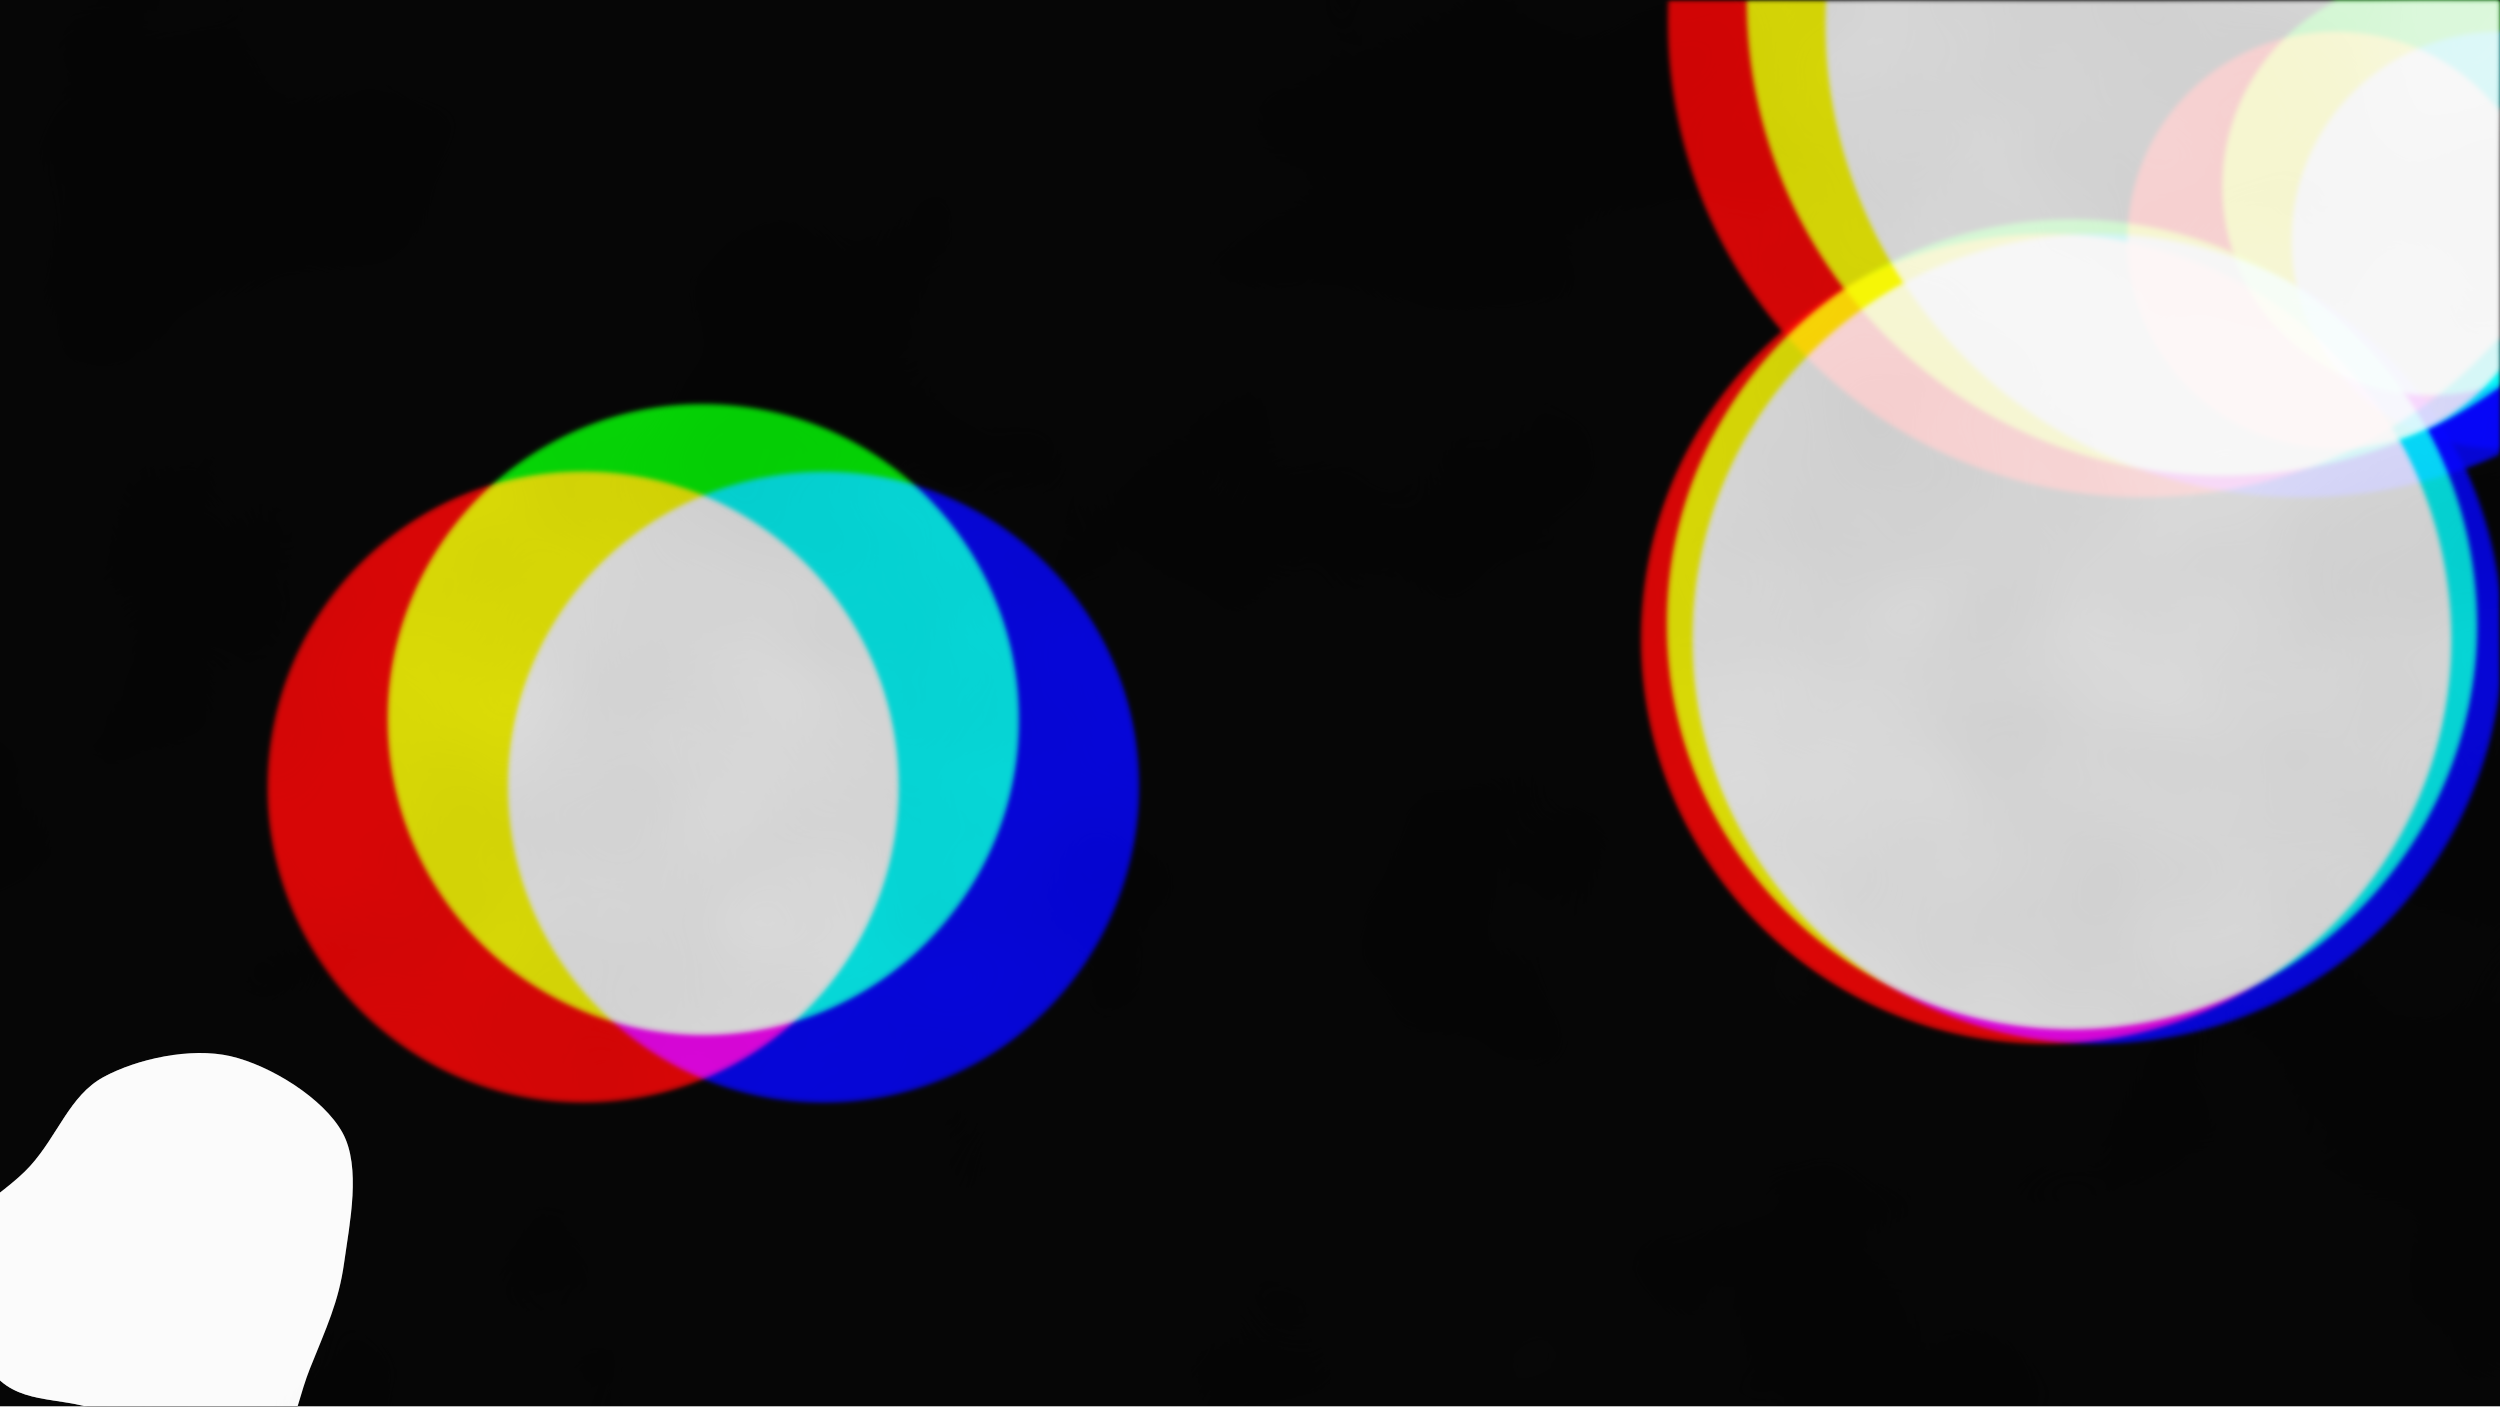
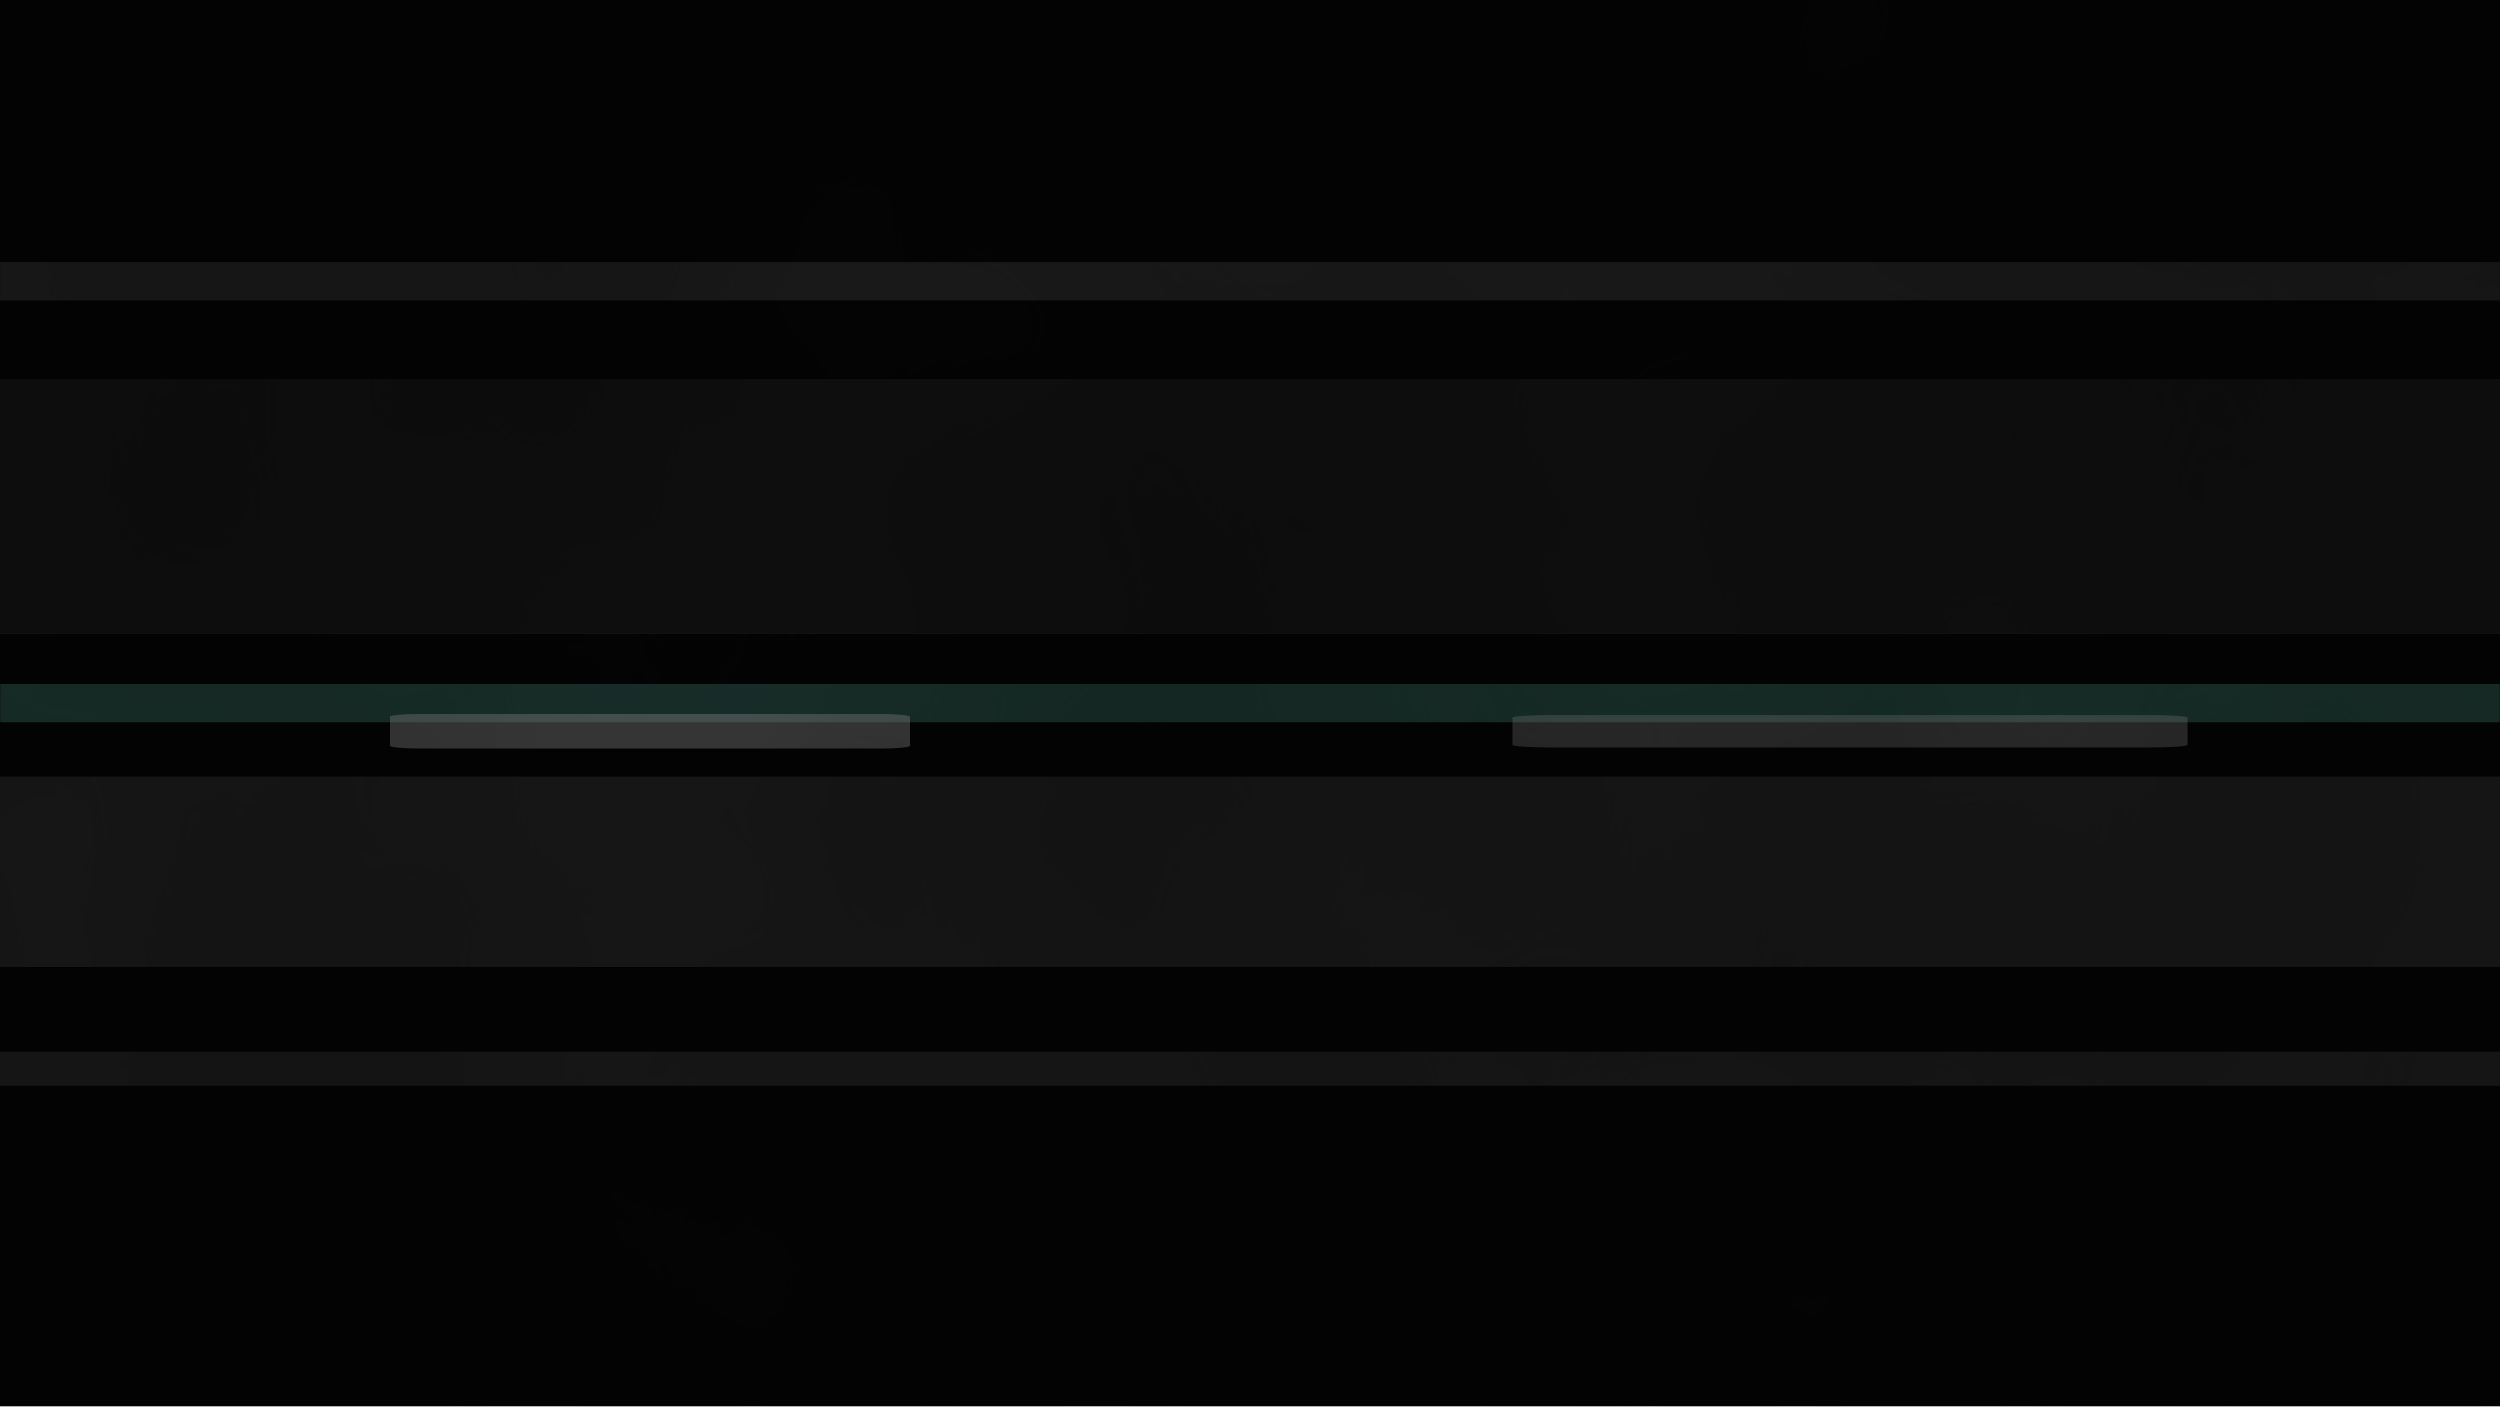
- <svg xmlns="http://www.w3.org/2000/svg" viewBox="0 0 1920 1080" preserveAspectRatio="xMidYMid slice" style="background-color: #050505">
+ <svg xmlns="http://www.w3.org/2000/svg" viewBox="0 0 1600 900" style="background-color:#030303" preserveAspectRatio="xMidYMid slice">
  <defs>
-     <style>
-       @keyframes noise-shift {
-         0% { transform: translate(0,0); }
-         25% { transform: translate(-1%, 1%); }
-         50% { transform: translate(1%, -1%); }
-         75% { transform: translate(-1%, -1%); }
-         100% { transform: translate(0,0); }
-       }
-     
-         @keyframes move-glitch-0-r {
-           0% { transform: translate(0%, 0%) scale(1) rotate(0deg); }
-           33% { transform: translate(-7%, -5%) scale(1.04) rotate(9deg); }
-           66% { transform: translate(5%, -8%) scale(0.96) rotate(18deg); }
-           100% { transform: translate(0%, 0%) scale(1) rotate(30deg); }
-         }
-         #shape-glitch-0-r {
-           transform-origin: 93.435% 17.079%;
-           animation: move-glitch-0-r 3.2s ease-in-out infinite alternate;
-           animation-delay: 0s;
-           
-         }
-       
-         @keyframes move-glitch-0-g {
-           0% { transform: translate(0%, 0%) scale(1) rotate(0deg); }
-           33% { transform: translate(-7%, 5%) scale(1.04) rotate(-9deg); }
-           66% { transform: translate(5%, 8%) scale(0.96) rotate(-18deg); }
-           100% { transform: translate(0%, 0%) scale(1) rotate(-30deg); }
-         }
-         #shape-glitch-0-g {
-           transform-origin: 97.234% 13.281%;
-           animation: move-glitch-0-g 3.68s ease-in-out infinite alternate;
-           animation-delay: -9s;
-           
-         }
-       
-         @keyframes move-glitch-0-b {
-           0% { transform: translate(0%, 0%) scale(1) rotate(0deg); }
-           33% { transform: translate(7%, 5%) scale(1.04) rotate(9deg); }
-           66% { transform: translate(-5%, 8%) scale(0.96) rotate(18deg); }
-           100% { transform: translate(0%, 0%) scale(1) rotate(30deg); }
-         }
-         #shape-glitch-0-b {
-           transform-origin: 100% 17.079%;
-           animation: move-glitch-0-b 4.16s ease-in-out infinite alternate;
-           animation-delay: -8s;
-           
-         }
-       
-         @keyframes move-artifact-0 {
-           0% { transform: translate(0%, 0%) scale(1) rotate(0deg); }
-           33% { transform: translate(7%, 5%) scale(1.04) rotate(-9deg); }
-           66% { transform: translate(-5%, 8%) scale(0.96) rotate(-18deg); }
-           100% { transform: translate(0%, 0%) scale(1) rotate(-30deg); }
-         }
-         #shape-artifact-0 {
-           transform-origin: 6.541% 89.798%;
-           animation: move-artifact-0 4.64s ease-in-out infinite alternate;
-           animation-delay: -7s;
-           
-         }
-       
-         @keyframes move-glitch-1-r {
-           0% { transform: translate(0%, 0%) scale(1) rotate(0deg); }
-           33% { transform: translate(-7%, 5%) scale(1.04) rotate(9deg); }
-           66% { transform: translate(5%, 8%) scale(0.96) rotate(18deg); }
-           100% { transform: translate(0%, 0%) scale(1) rotate(30deg); }
-         }
-         #shape-glitch-1-r {
-           transform-origin: 23.328% 55.963%;
-           animation: move-glitch-1-r 3.52s ease-in-out infinite alternate;
-           animation-delay: -6s;
-           
-         }
-       
-         @keyframes move-glitch-1-g {
-           0% { transform: translate(0%, 0%) scale(1) rotate(0deg); }
-           33% { transform: translate(-7%, -5%) scale(1.04) rotate(-9deg); }
-           66% { transform: translate(5%, -8%) scale(0.96) rotate(-18deg); }
-           100% { transform: translate(0%, 0%) scale(1) rotate(-30deg); }
-         }
-         #shape-glitch-1-g {
-           transform-origin: 28.134% 51.157%;
-           animation: move-glitch-1-g 4s ease-in-out infinite alternate;
-           animation-delay: -5s;
-           
-         }
-       
-         @keyframes move-glitch-1-b {
-           0% { transform: translate(0%, 0%) scale(1) rotate(0deg); }
-           33% { transform: translate(7%, -5%) scale(1.04) rotate(9deg); }
-           66% { transform: translate(-5%, -8%) scale(0.96) rotate(18deg); }
-           100% { transform: translate(0%, 0%) scale(1) rotate(30deg); }
-         }
-         #shape-glitch-1-b {
-           transform-origin: 32.941% 55.963%;
-           animation: move-glitch-1-b 4.48s ease-in-out infinite alternate;
-           animation-delay: -4s;
-           
-         }
-       
-         @keyframes move-glitch-2-r {
-           0% { transform: translate(0%, 0%) scale(1) rotate(0deg); }
-           33% { transform: translate(-7%, -5%) scale(1.04) rotate(-9deg); }
-           66% { transform: translate(5%, -8%) scale(0.96) rotate(-18deg); }
-           100% { transform: translate(0%, 0%) scale(1) rotate(-30deg); }
-         }
-         #shape-glitch-2-r {
-           transform-origin: 85.747% 1.539%;
-           animation: move-glitch-2-r 3.36s ease-in-out infinite alternate;
-           animation-delay: -3s;
-           
-         }
-       
-         @keyframes move-glitch-2-g {
-           0% { transform: translate(0%, 0%) scale(1) rotate(0deg); }
-           33% { transform: translate(-7%, -5%) scale(1.04) rotate(9deg); }
-           66% { transform: translate(5%, -8%) scale(0.96) rotate(18deg); }
-           100% { transform: translate(0%, 0%) scale(1) rotate(30deg); }
-         }
-         #shape-glitch-2-g {
-           transform-origin: 88.9% 0%;
-           animation: move-glitch-2-g 3.84s ease-in-out infinite alternate;
-           animation-delay: -2s;
-           
-         }
-       
-         @keyframes move-glitch-2-b {
-           0% { transform: translate(0%, 0%) scale(1) rotate(0deg); }
-           33% { transform: translate(7%, -5%) scale(1.04) rotate(-9deg); }
-           66% { transform: translate(-5%, -8%) scale(0.96) rotate(-18deg); }
-           100% { transform: translate(0%, 0%) scale(1) rotate(-30deg); }
-         }
-         #shape-glitch-2-b {
-           transform-origin: 92.053% 1.539%;
-           animation: move-glitch-2-b 4.32s ease-in-out infinite alternate;
-           animation-delay: -1s;
-           
-         }
-       
-         @keyframes move-glitch-3-r {
-           0% { transform: translate(0%, 0%) scale(1) rotate(0deg); }
-           33% { transform: translate(-7%, -5%) scale(1.04) rotate(9deg); }
-           66% { transform: translate(5%, -8%) scale(0.96) rotate(18deg); }
-           100% { transform: translate(0%, 0%) scale(1) rotate(30deg); }
-         }
-         #shape-glitch-3-r {
-           transform-origin: 81.85% 45.407%;
-           animation: move-glitch-3-r 3.2s ease-in-out infinite alternate;
-           animation-delay: 0s;
-           
-         }
-       
-         @keyframes move-glitch-3-g {
-           0% { transform: translate(0%, 0%) scale(1) rotate(0deg); }
-           33% { transform: translate(-7%, 5%) scale(1.04) rotate(-9deg); }
-           66% { transform: translate(5%, 8%) scale(0.96) rotate(-18deg); }
-           100% { transform: translate(0%, 0%) scale(1) rotate(-30deg); }
-         }
-         #shape-glitch-3-g {
-           transform-origin: 82.88% 44.378%;
-           animation: move-glitch-3-g 3.68s ease-in-out infinite alternate;
-           animation-delay: -9s;
-           
-         }
-       
-         @keyframes move-glitch-3-b {
-           0% { transform: translate(0%, 0%) scale(1) rotate(0deg); }
-           33% { transform: translate(7%, 5%) scale(1.04) rotate(9deg); }
-           66% { transform: translate(-5%, 8%) scale(0.96) rotate(18deg); }
-           100% { transform: translate(0%, 0%) scale(1) rotate(30deg); }
-         }
-         #shape-glitch-3-b {
-           transform-origin: 83.909% 45.407%;
-           animation: move-glitch-3-b 4.16s ease-in-out infinite alternate;
-           animation-delay: -8s;
-           
-         }
-       </style>
    <filter id="noiseFilter">
-       <feTurbulence type="fractalNoise" baseFrequency="0.004" numOctaves="3" stitchTiles="stitch">
-         <animate attributeName="seed" values="0;100;0" dur="1.25s" repeatCount="indefinite" />
-       </feTurbulence>
+       <feTurbulence type="fractalNoise" baseFrequency="0.003" numOctaves="3" stitchTiles="stitch" />
      <feColorMatrix type="saturate" values="0" />
      <feComponentTransfer>
-         <feFuncA type="linear" slope="0.6" />
+         <feFuncA type="linear" slope="0.4" />
      </feComponentTransfer>
    </filter>
-     <filter id="blur-glitch-0-r" x="-100%" y="-100%" width="300%" height="300%">
-       <feGaussianBlur stdDeviation="2" result="coloredBlur" />
+     <filter id="blur-sl1" x="-100%" y="-100%" width="300%" height="300%">
+       <feGaussianBlur stdDeviation="0.1" result="coloredBlur" />
    </filter>
-     <filter id="blur-glitch-0-g" x="-100%" y="-100%" width="300%" height="300%">
-       <feGaussianBlur stdDeviation="2" result="coloredBlur" />
-     </filter>
-     <filter id="blur-glitch-0-b" x="-100%" y="-100%" width="300%" height="300%">
-       <feGaussianBlur stdDeviation="2" result="coloredBlur" />
-     </filter>
-     <filter id="blur-artifact-0" x="-100%" y="-100%" width="300%" height="300%">
+     <filter id="blur-sl2" x="-100%" y="-100%" width="300%" height="300%">
      <feGaussianBlur stdDeviation="0" result="coloredBlur" />
    </filter>
-     <filter id="blur-glitch-1-r" x="-100%" y="-100%" width="300%" height="300%">
-       <feGaussianBlur stdDeviation="2" result="coloredBlur" />
+     <filter id="blur-sl3" x="-100%" y="-100%" width="300%" height="300%">
+       <feGaussianBlur stdDeviation="0.15" result="coloredBlur" />
    </filter>
-     <filter id="blur-glitch-1-g" x="-100%" y="-100%" width="300%" height="300%">
-       <feGaussianBlur stdDeviation="2" result="coloredBlur" />
+     <filter id="blur-sl4" x="-100%" y="-100%" width="300%" height="300%">
+       <feGaussianBlur stdDeviation="0" result="coloredBlur" />
    </filter>
-     <filter id="blur-glitch-1-b" x="-100%" y="-100%" width="300%" height="300%">
-       <feGaussianBlur stdDeviation="2" result="coloredBlur" />
+     <filter id="blur-sl5" x="-100%" y="-100%" width="300%" height="300%">
+       <feGaussianBlur stdDeviation="0.1" result="coloredBlur" />
    </filter>
-     <filter id="blur-glitch-2-r" x="-100%" y="-100%" width="300%" height="300%">
-       <feGaussianBlur stdDeviation="2" result="coloredBlur" />
+     <filter id="blur-sl6" x="-100%" y="-100%" width="300%" height="300%">
+       <feGaussianBlur stdDeviation="0" result="coloredBlur" />
    </filter>
-     <filter id="blur-glitch-2-g" x="-100%" y="-100%" width="300%" height="300%">
-       <feGaussianBlur stdDeviation="2" result="coloredBlur" />
-     </filter>
-     <filter id="blur-glitch-2-b" x="-100%" y="-100%" width="300%" height="300%">
-       <feGaussianBlur stdDeviation="2" result="coloredBlur" />
-     </filter>
-     <filter id="blur-glitch-3-r" x="-100%" y="-100%" width="300%" height="300%">
-       <feGaussianBlur stdDeviation="2" result="coloredBlur" />
-     </filter>
-     <filter id="blur-glitch-3-g" x="-100%" y="-100%" width="300%" height="300%">
-       <feGaussianBlur stdDeviation="2" result="coloredBlur" />
-     </filter>
-     <filter id="blur-glitch-3-b" x="-100%" y="-100%" width="300%" height="300%">
-       <feGaussianBlur stdDeviation="2" result="coloredBlur" />
+     <filter id="blur-sl7" x="-100%" y="-100%" width="300%" height="300%">
+       <feGaussianBlur stdDeviation="0" result="coloredBlur" />
    </filter>
  </defs>
-   <rect width="100%" height="100%" fill="#050505" />
+   <rect width="100%" height="100%" fill="#030303" />
  <g>
-     <circle id="shape-glitch-0-r" cx="93.435%" cy="17.079%" r="10.281%" fill="#ff0000" opacity="0.8" filter="url(#blur-glitch-0-r)" style="mix-blend-mode: screen" />
-     <circle id="shape-glitch-0-g" cx="97.234%" cy="13.281%" r="10.281%" fill="#00ff00" opacity="0.8" filter="url(#blur-glitch-0-g)" style="mix-blend-mode: screen" />
-     <circle id="shape-glitch-0-b" cx="100%" cy="17.079%" r="10.281%" fill="#0000ff" opacity="0.8" filter="url(#blur-glitch-0-b)" style="mix-blend-mode: screen" />
-     <path id="shape-artifact-0" d="M 344.059 205.339 C 339.865 235.588 330.409 255.033 317.657 286.943 C 304.905 318.852 292.677 390.667 267.547 396.796 C 242.417 402.924 198.087 340.48 166.876 323.713 C 135.666 306.947 102.971 315.925 80.285 296.195 C 57.599 276.466 26.981 232.88 30.758 205.339 C 34.535 177.797 81.567 154.7 102.946 130.946 C 124.324 107.192 133.372 76.859 159.03 62.814 C 184.687 48.768 226.26 39.568 256.892 46.673 C 287.525 53.779 328.298 79.004 342.825 105.449 C 357.353 131.893 348.254 175.09 344.059 205.339 Z" fill="#ffffff" opacity="1" filter="url(#blur-artifact-0)" style="mix-blend-mode: difference; transform-box: fill-box; transform: translate(-79.75824px, 764.4788px)" />
-     <circle id="shape-glitch-1-r" cx="23.328%" cy="55.963%" r="15.538%" fill="#ff0000" opacity="0.8" filter="url(#blur-glitch-1-r)" style="mix-blend-mode: screen" />
-     <circle id="shape-glitch-1-g" cx="28.134%" cy="51.157%" r="15.538%" fill="#00ff00" opacity="0.8" filter="url(#blur-glitch-1-g)" style="mix-blend-mode: screen" />
-     <circle id="shape-glitch-1-b" cx="32.941%" cy="55.963%" r="15.538%" fill="#0000ff" opacity="0.8" filter="url(#blur-glitch-1-b)" style="mix-blend-mode: screen" />
-     <circle id="shape-glitch-2-r" cx="85.747%" cy="1.539%" r="23.449%" fill="#ff0000" opacity="0.8" filter="url(#blur-glitch-2-r)" style="mix-blend-mode: screen" />
-     <circle id="shape-glitch-2-g" cx="88.9%" cy="0%" r="23.449%" fill="#00ff00" opacity="0.8" filter="url(#blur-glitch-2-g)" style="mix-blend-mode: screen" />
-     <circle id="shape-glitch-2-b" cx="92.053%" cy="1.539%" r="23.449%" fill="#0000ff" opacity="0.8" filter="url(#blur-glitch-2-b)" style="mix-blend-mode: screen" />
-     <circle id="shape-glitch-3-r" cx="81.85%" cy="45.407%" r="19.957%" fill="#ff0000" opacity="0.8" filter="url(#blur-glitch-3-r)" style="mix-blend-mode: screen" />
-     <circle id="shape-glitch-3-g" cx="82.88%" cy="44.378%" r="19.957%" fill="#00ff00" opacity="0.8" filter="url(#blur-glitch-3-g)" style="mix-blend-mode: screen" />
-     <circle id="shape-glitch-3-b" cx="83.909%" cy="45.407%" r="19.957%" fill="#0000ff" opacity="0.8" filter="url(#blur-glitch-3-b)" style="mix-blend-mode: screen" />
+     <g transform="translate(800 180) scale(5.9 0.018) translate(-800 -180)">
+       <g id="shape-sl1">
+         <rect x="-144" y="-499.68" width="1888" height="1359.36" rx="108.749" fill="#e9e9e9" opacity="0.08" filter="url(#blur-sl1)" style="mix-blend-mode:screen;transform-box:fill-box" />
+       </g>
+     </g>
+     <g transform="translate(800 324) scale(5.8 0.12) translate(-800 -324)">
+       <g id="shape-sl2">
+         <rect x="-144" y="-355.68" width="1888" height="1359.36" rx="108.749" fill="#0a0a0a" opacity="0.92" filter="url(#blur-sl2)" style="mix-blend-mode:normal;transform-box:fill-box" />
+       </g>
+     </g>
+     <g transform="translate(800 450) scale(5.5 0.018) translate(-800 -450)">
+       <g id="shape-sl3">
+         <rect x="-144" y="-229.68" width="1888" height="1359.36" rx="108.749" fill="#7cffe4" opacity="0.14" filter="url(#blur-sl3)" style="mix-blend-mode:screen;transform-box:fill-box" />
+       </g>
+     </g>
+     <g transform="translate(800 558) scale(5.7 0.09) translate(-800 -558)">
+       <g id="shape-sl4">
+         <rect x="-144" y="-121.68" width="1888" height="1359.36" rx="108.749" fill="#121212" opacity="0.84" filter="url(#blur-sl4)" style="mix-blend-mode:normal;transform-box:fill-box" />
+       </g>
+     </g>
+     <g transform="translate(800 684) scale(5.8 0.016) translate(-800 -684)">
+       <g id="shape-sl5">
+         <rect x="-144" y="4.32" width="1888" height="1359.36" rx="108.749" fill="#f2f2f2" opacity="0.07" filter="url(#blur-sl5)" style="mix-blend-mode:screen;transform-box:fill-box" />
+       </g>
+     </g>
+     <g transform="translate(416 468) scale(1.3 0.12) translate(-416 -468)">
+       <g id="shape-sl6">
+         <rect x="288" y="375.84" width="256" height="184.32" rx="14.746" fill="#f4f4f4" opacity="0.18" filter="url(#blur-sl6)" style="mix-blend-mode:difference;transform-box:fill-box" />
+       </g>
+     </g>
+     <g transform="translate(1184 468) scale(1.5 0.1) translate(-1184 -468)">
+       <g id="shape-sl7">
+         <rect x="1040" y="364.32" width="288" height="207.36" rx="16.589" fill="#f4f4f4" opacity="0.14" filter="url(#blur-sl7)" style="mix-blend-mode:difference;transform-box:fill-box" />
+       </g>
+     </g>
  </g>
-   <rect width="100%" height="100%" filter="url(#noiseFilter)" opacity="1" style="mix-blend-mode: overlay" />
+   <rect width="100%" height="100%" filter="url(#noiseFilter)" opacity="1" style="mix-blend-mode:overlay" />
</svg>
